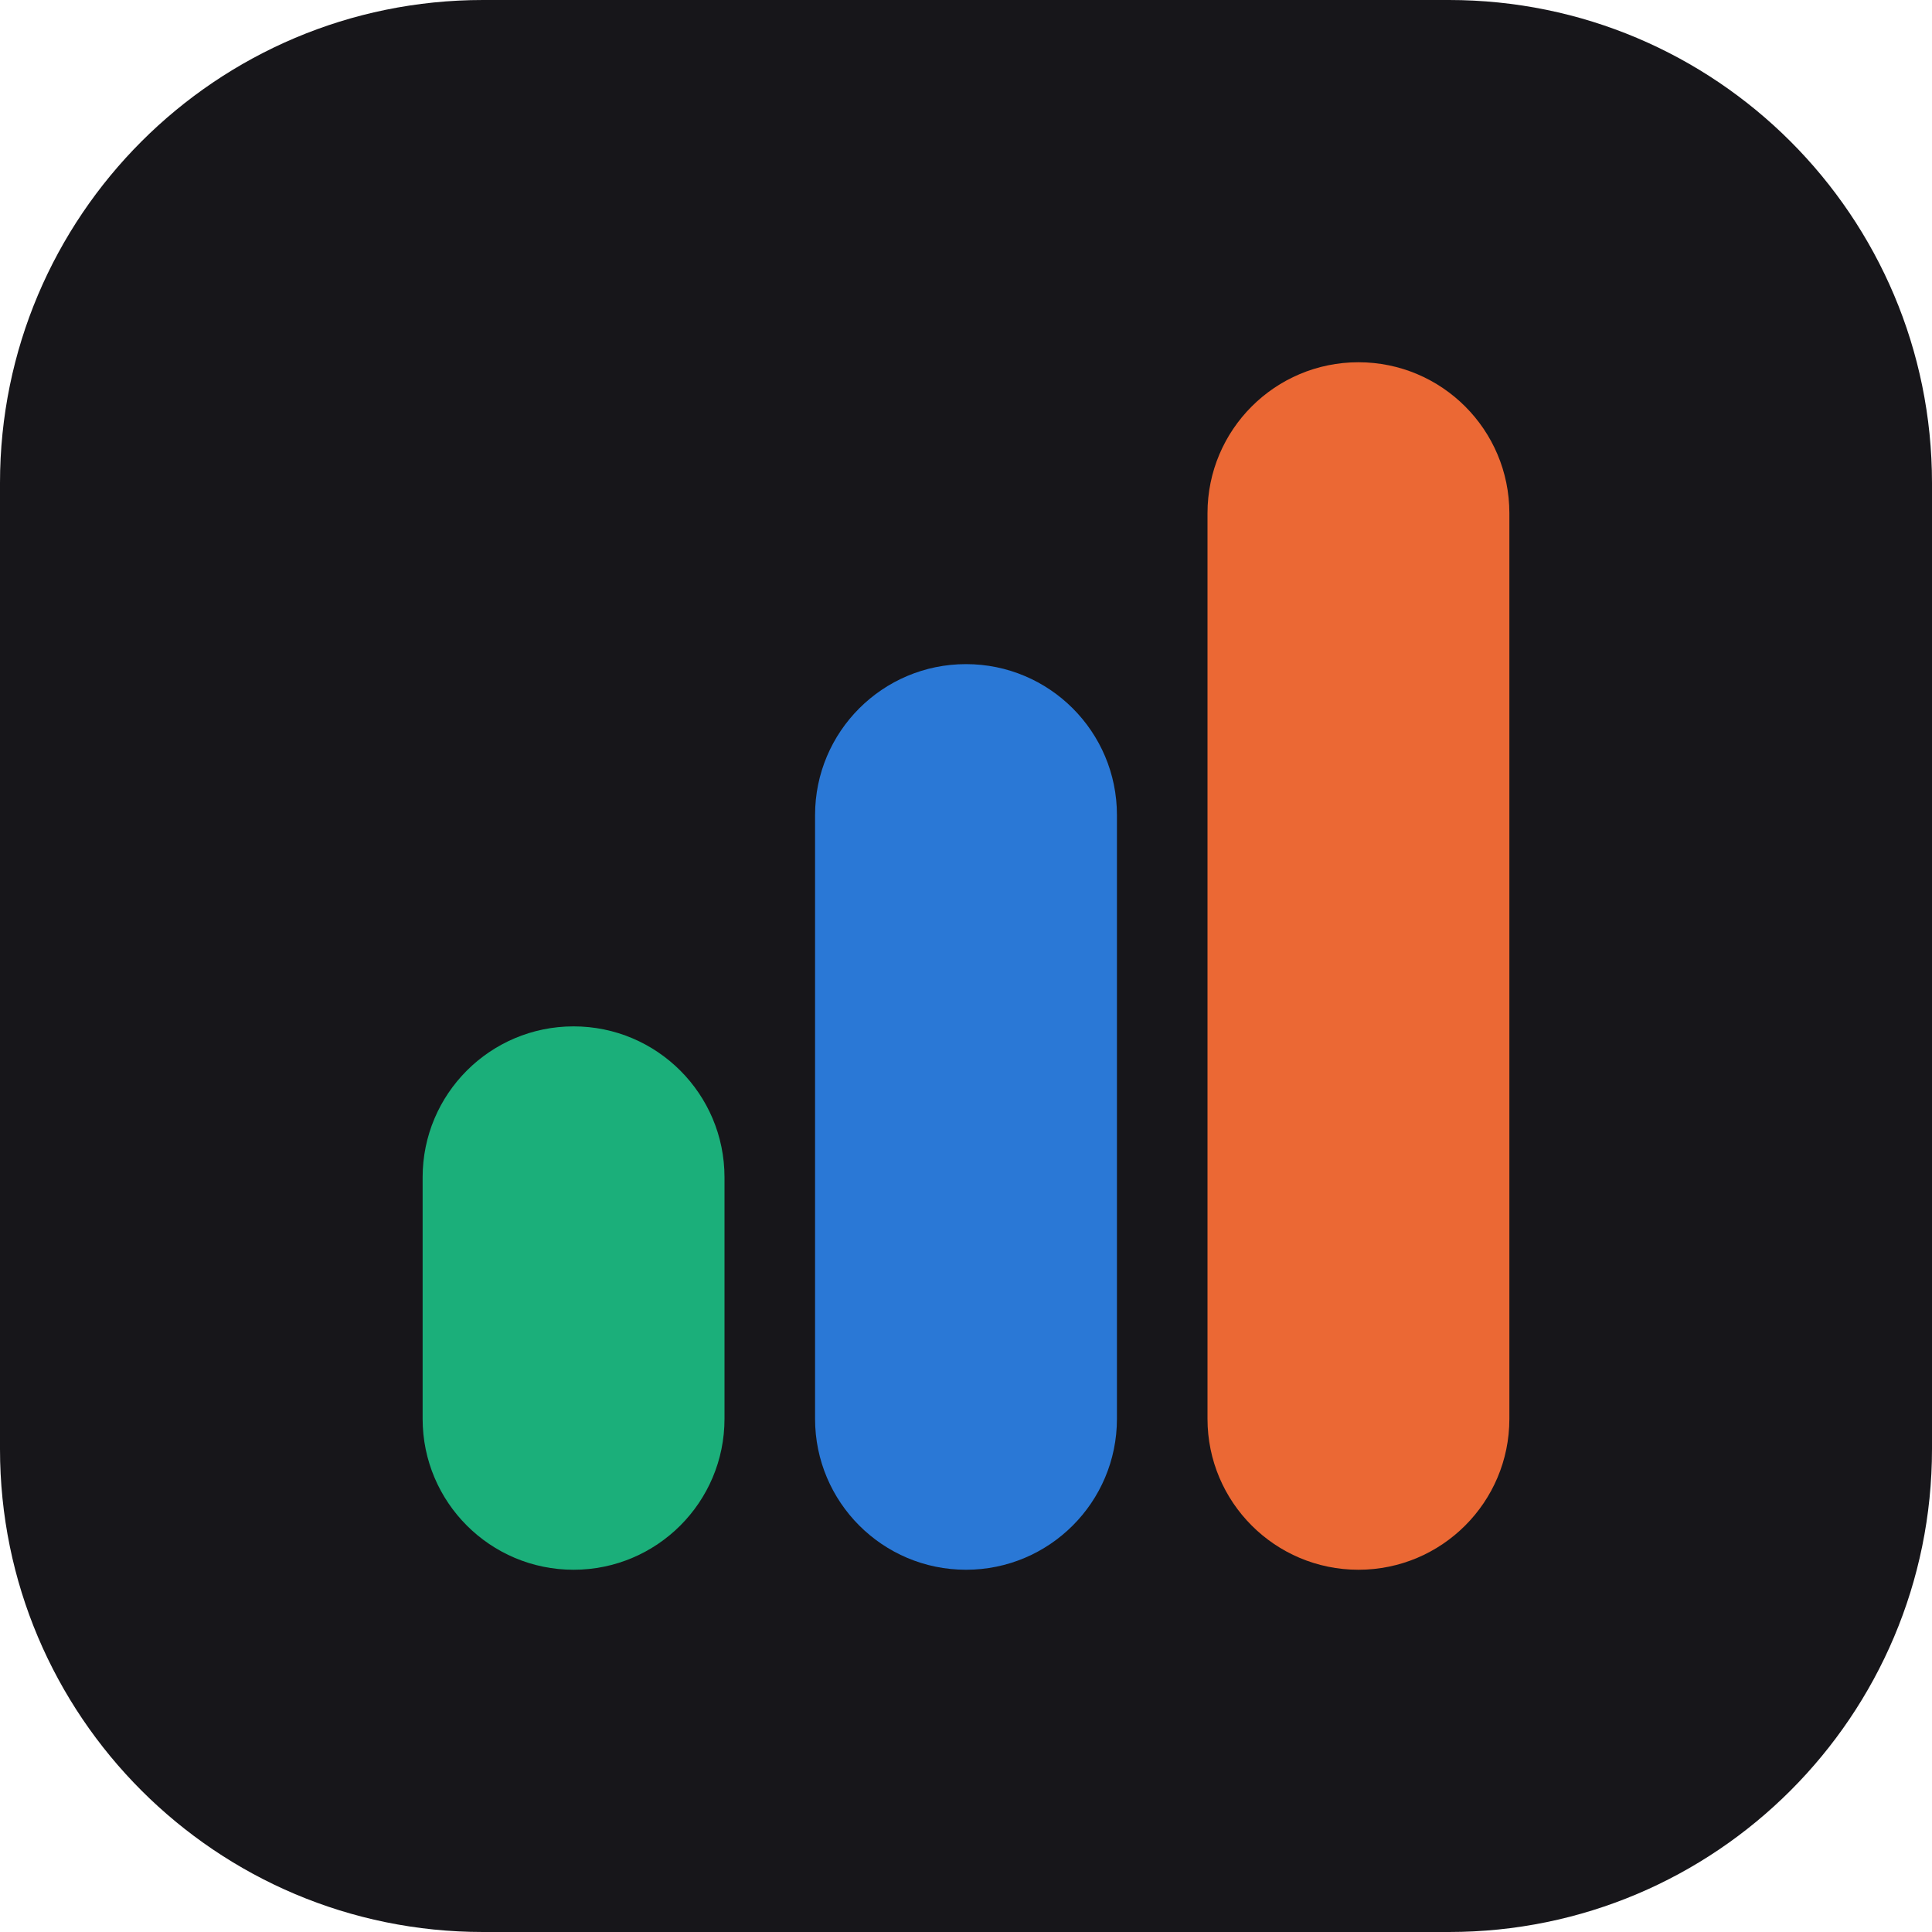
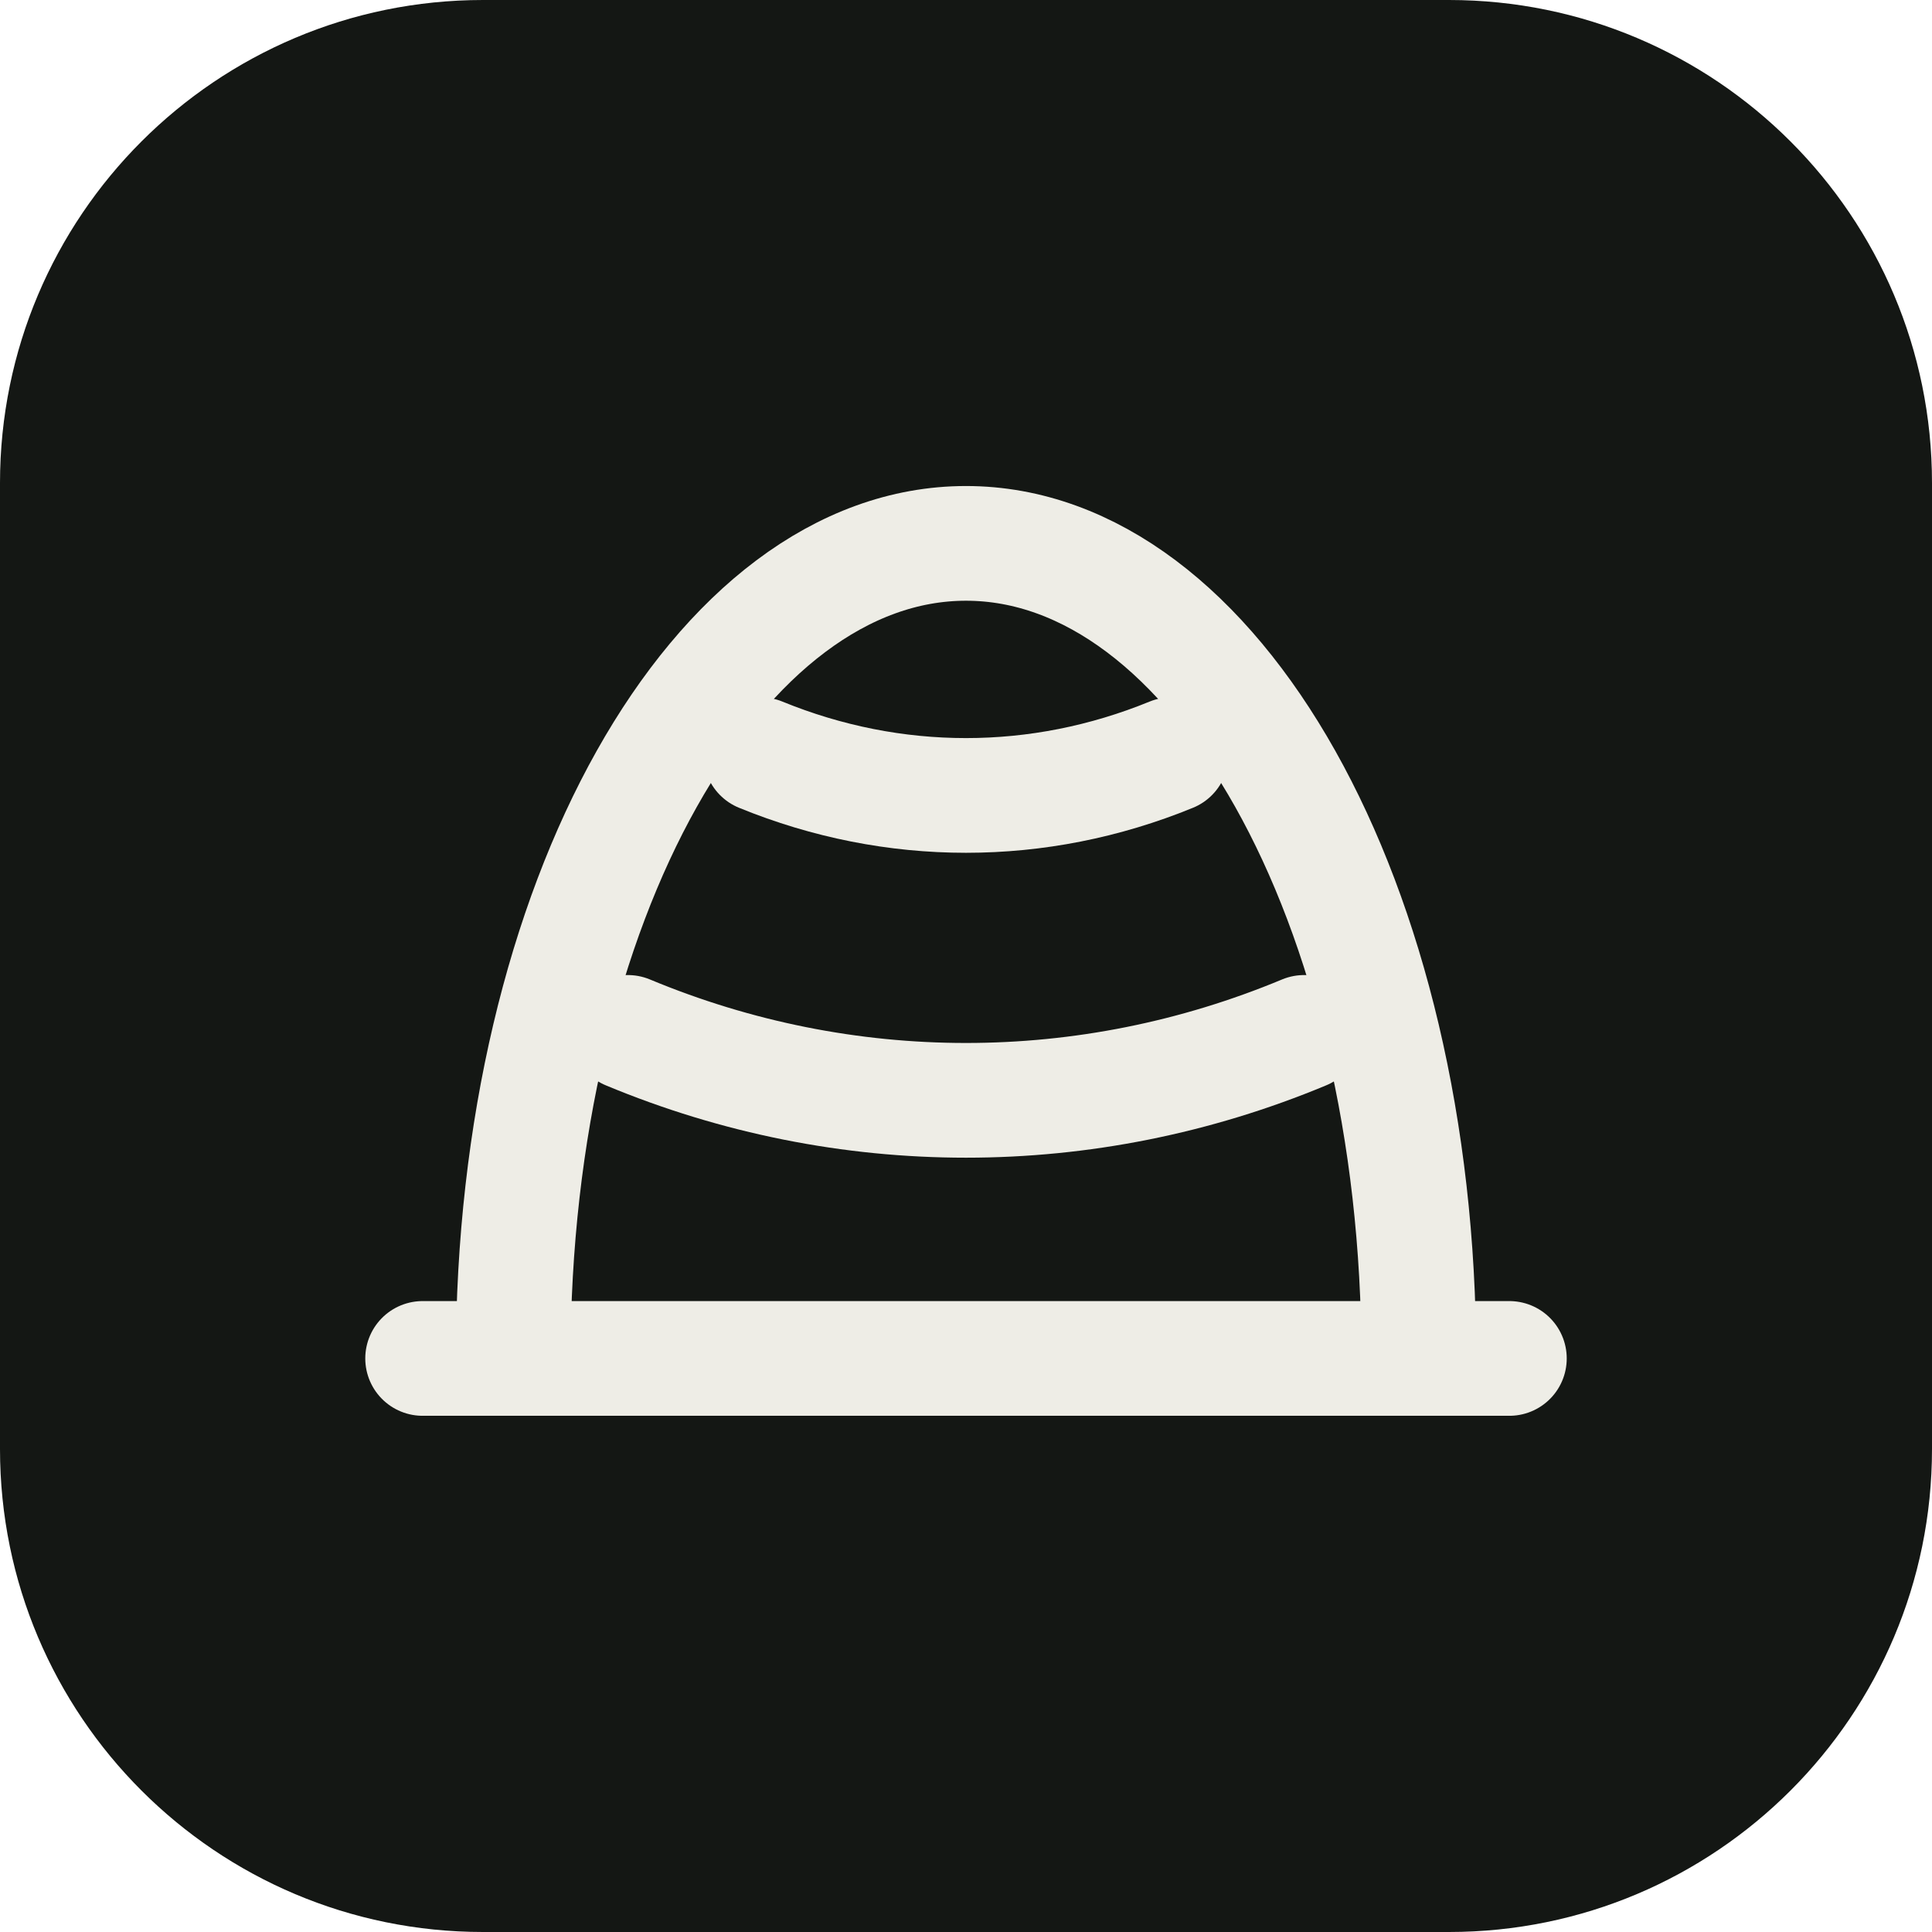
<svg xmlns="http://www.w3.org/2000/svg" viewBox="0 0 32 32">
-   <rect width="32" height="32" rx="8" fill="#17161a" />
-   <rect x="7" y="17" width="5" height="9" rx="2.5" fill="#1baf7a" />
-   <rect x="13.5" y="11" width="5" height="15" rx="2.5" fill="#2a78d6" />
-   <rect x="20" y="6" width="5" height="20" rx="2.5" fill="#eb6834" />
+   <rect width="32" height="32" rx="8" fill="#141714" />
+   <g transform="translate(4 3.5)" fill="none" stroke="#eeede6" stroke-width="1.9" stroke-linecap="round" stroke-linejoin="round">
+     <path d="M4.5 19c0-7.6 3.4-13.5 7.5-13.5S19.5 11.4 19.5 19" />
+     <path d="M3 19h18" />
+     <path d="M6.4 13.6c3.6 1.5 7.6 1.5 11.2 0" />
+     <path d="M8.6 9c2.2.9 4.6.9 6.8 0" />
+   </g>
</svg>
